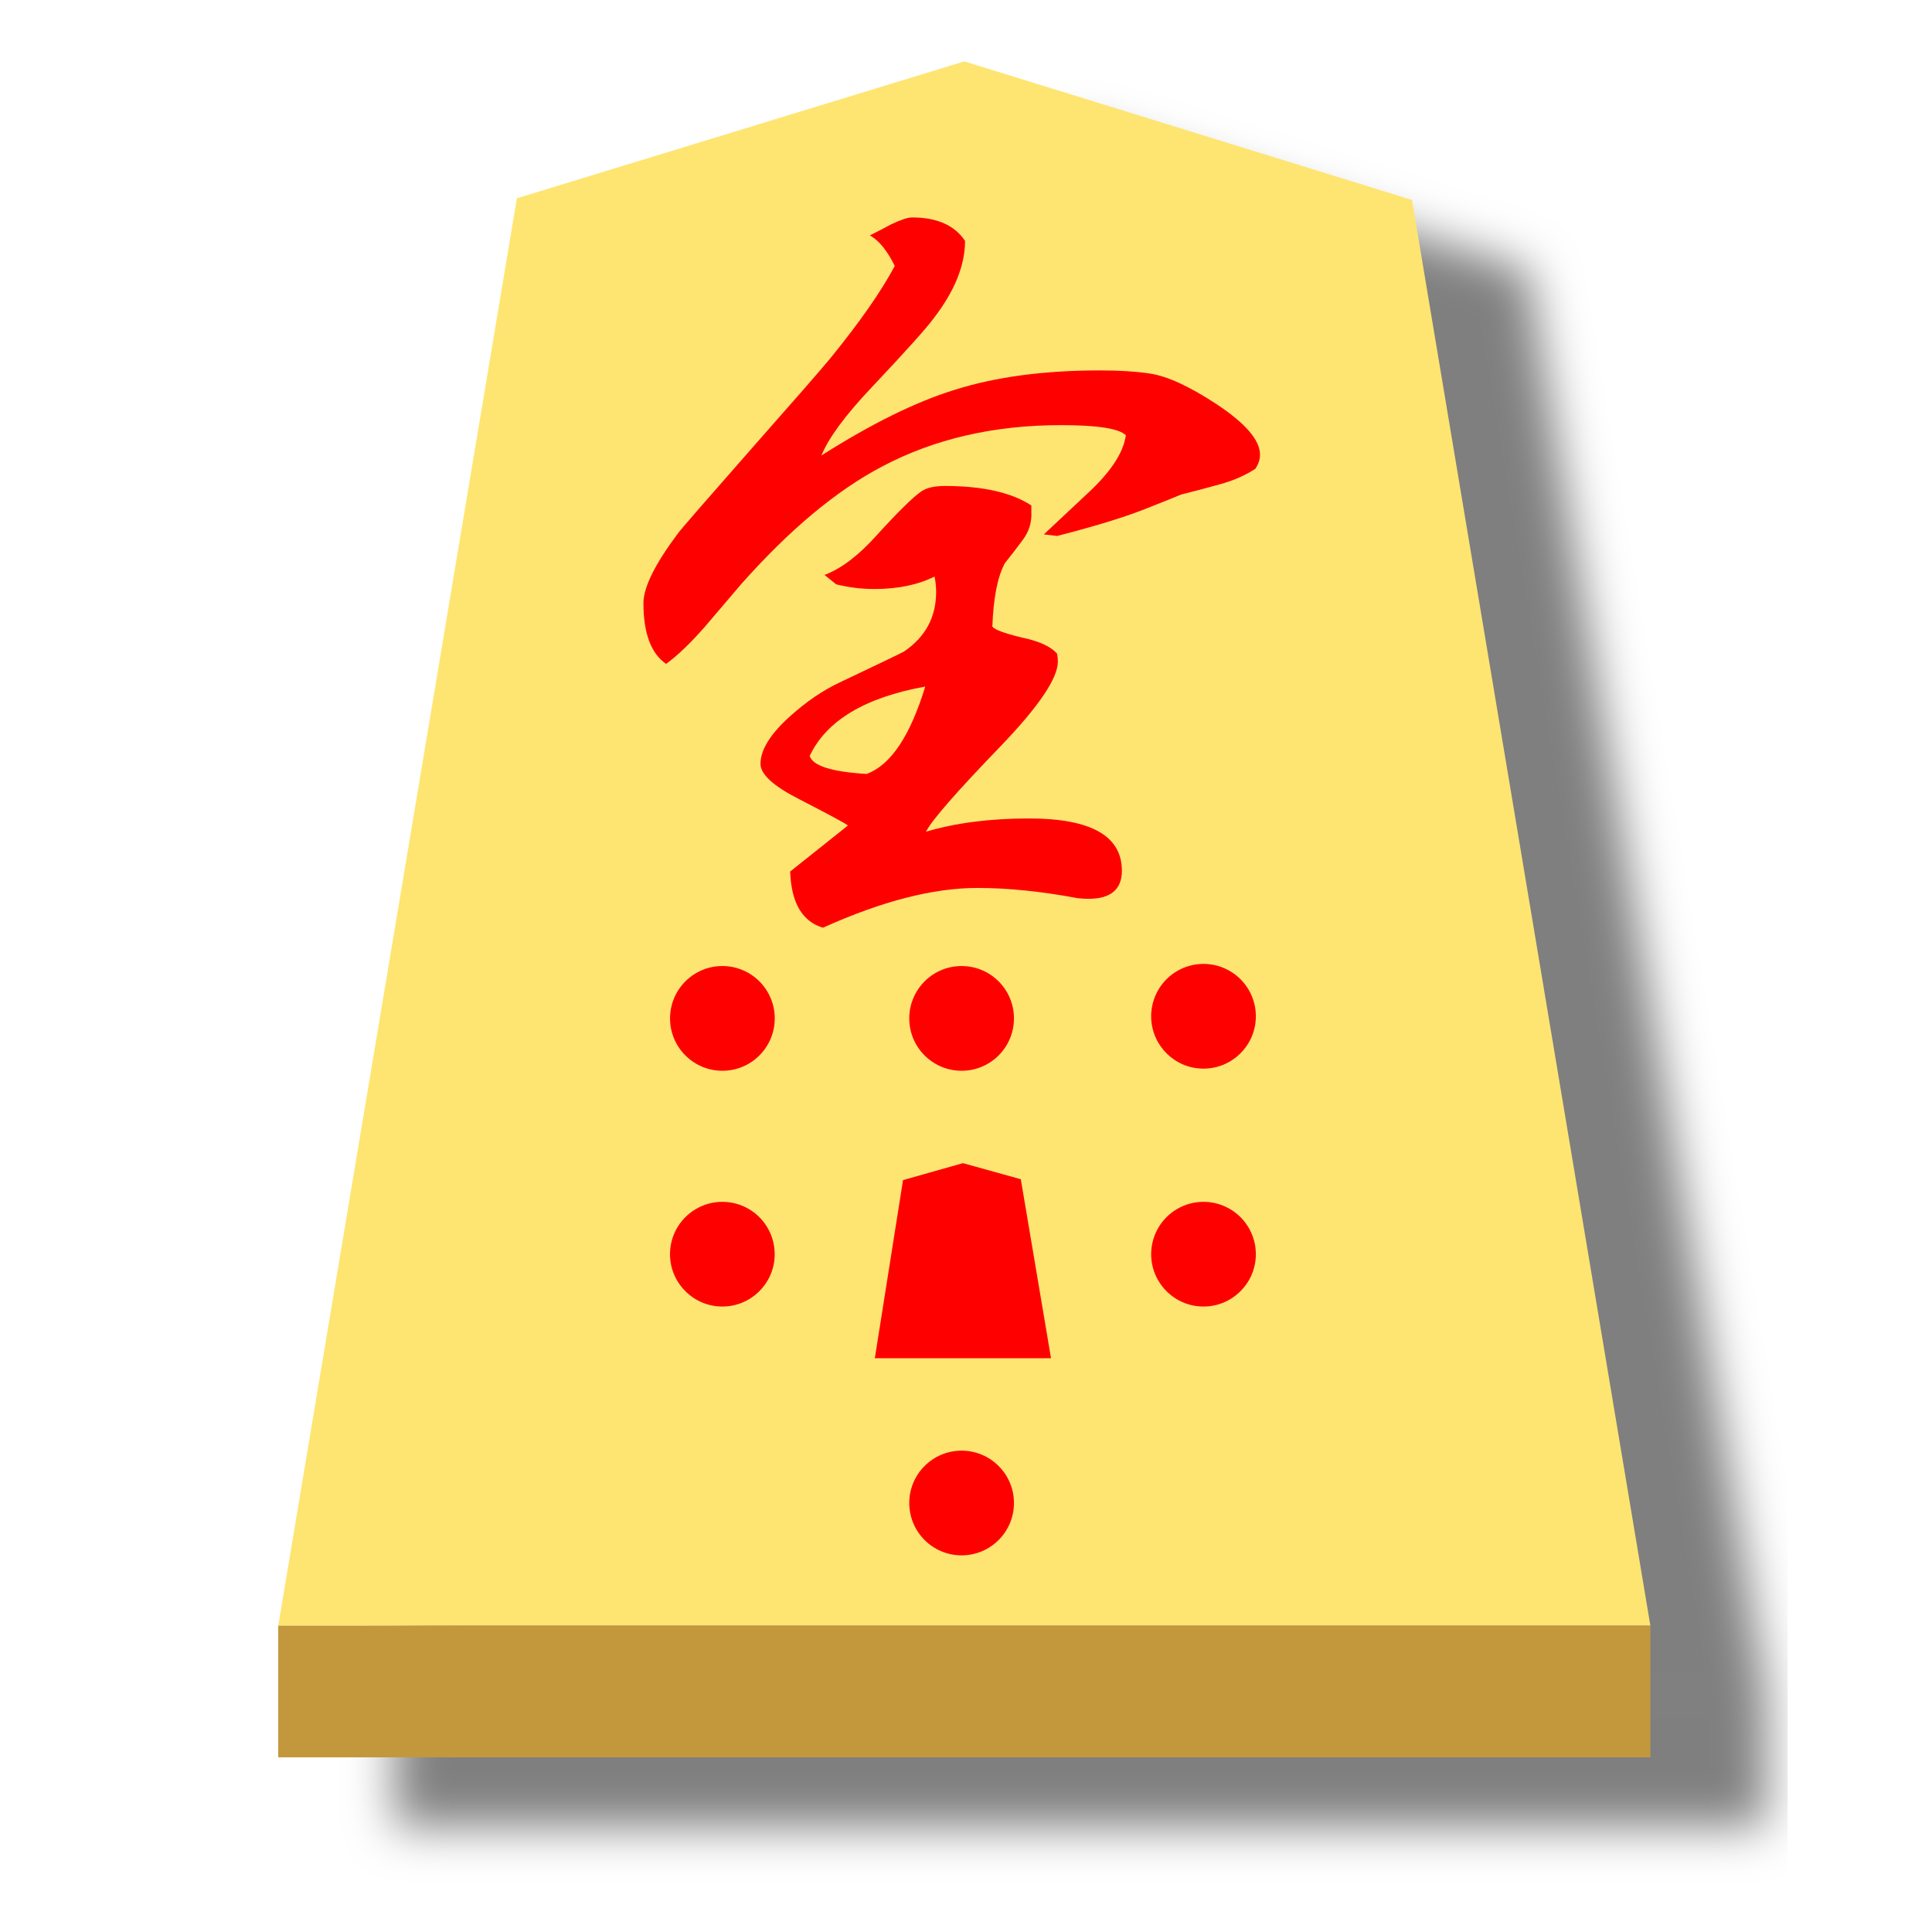
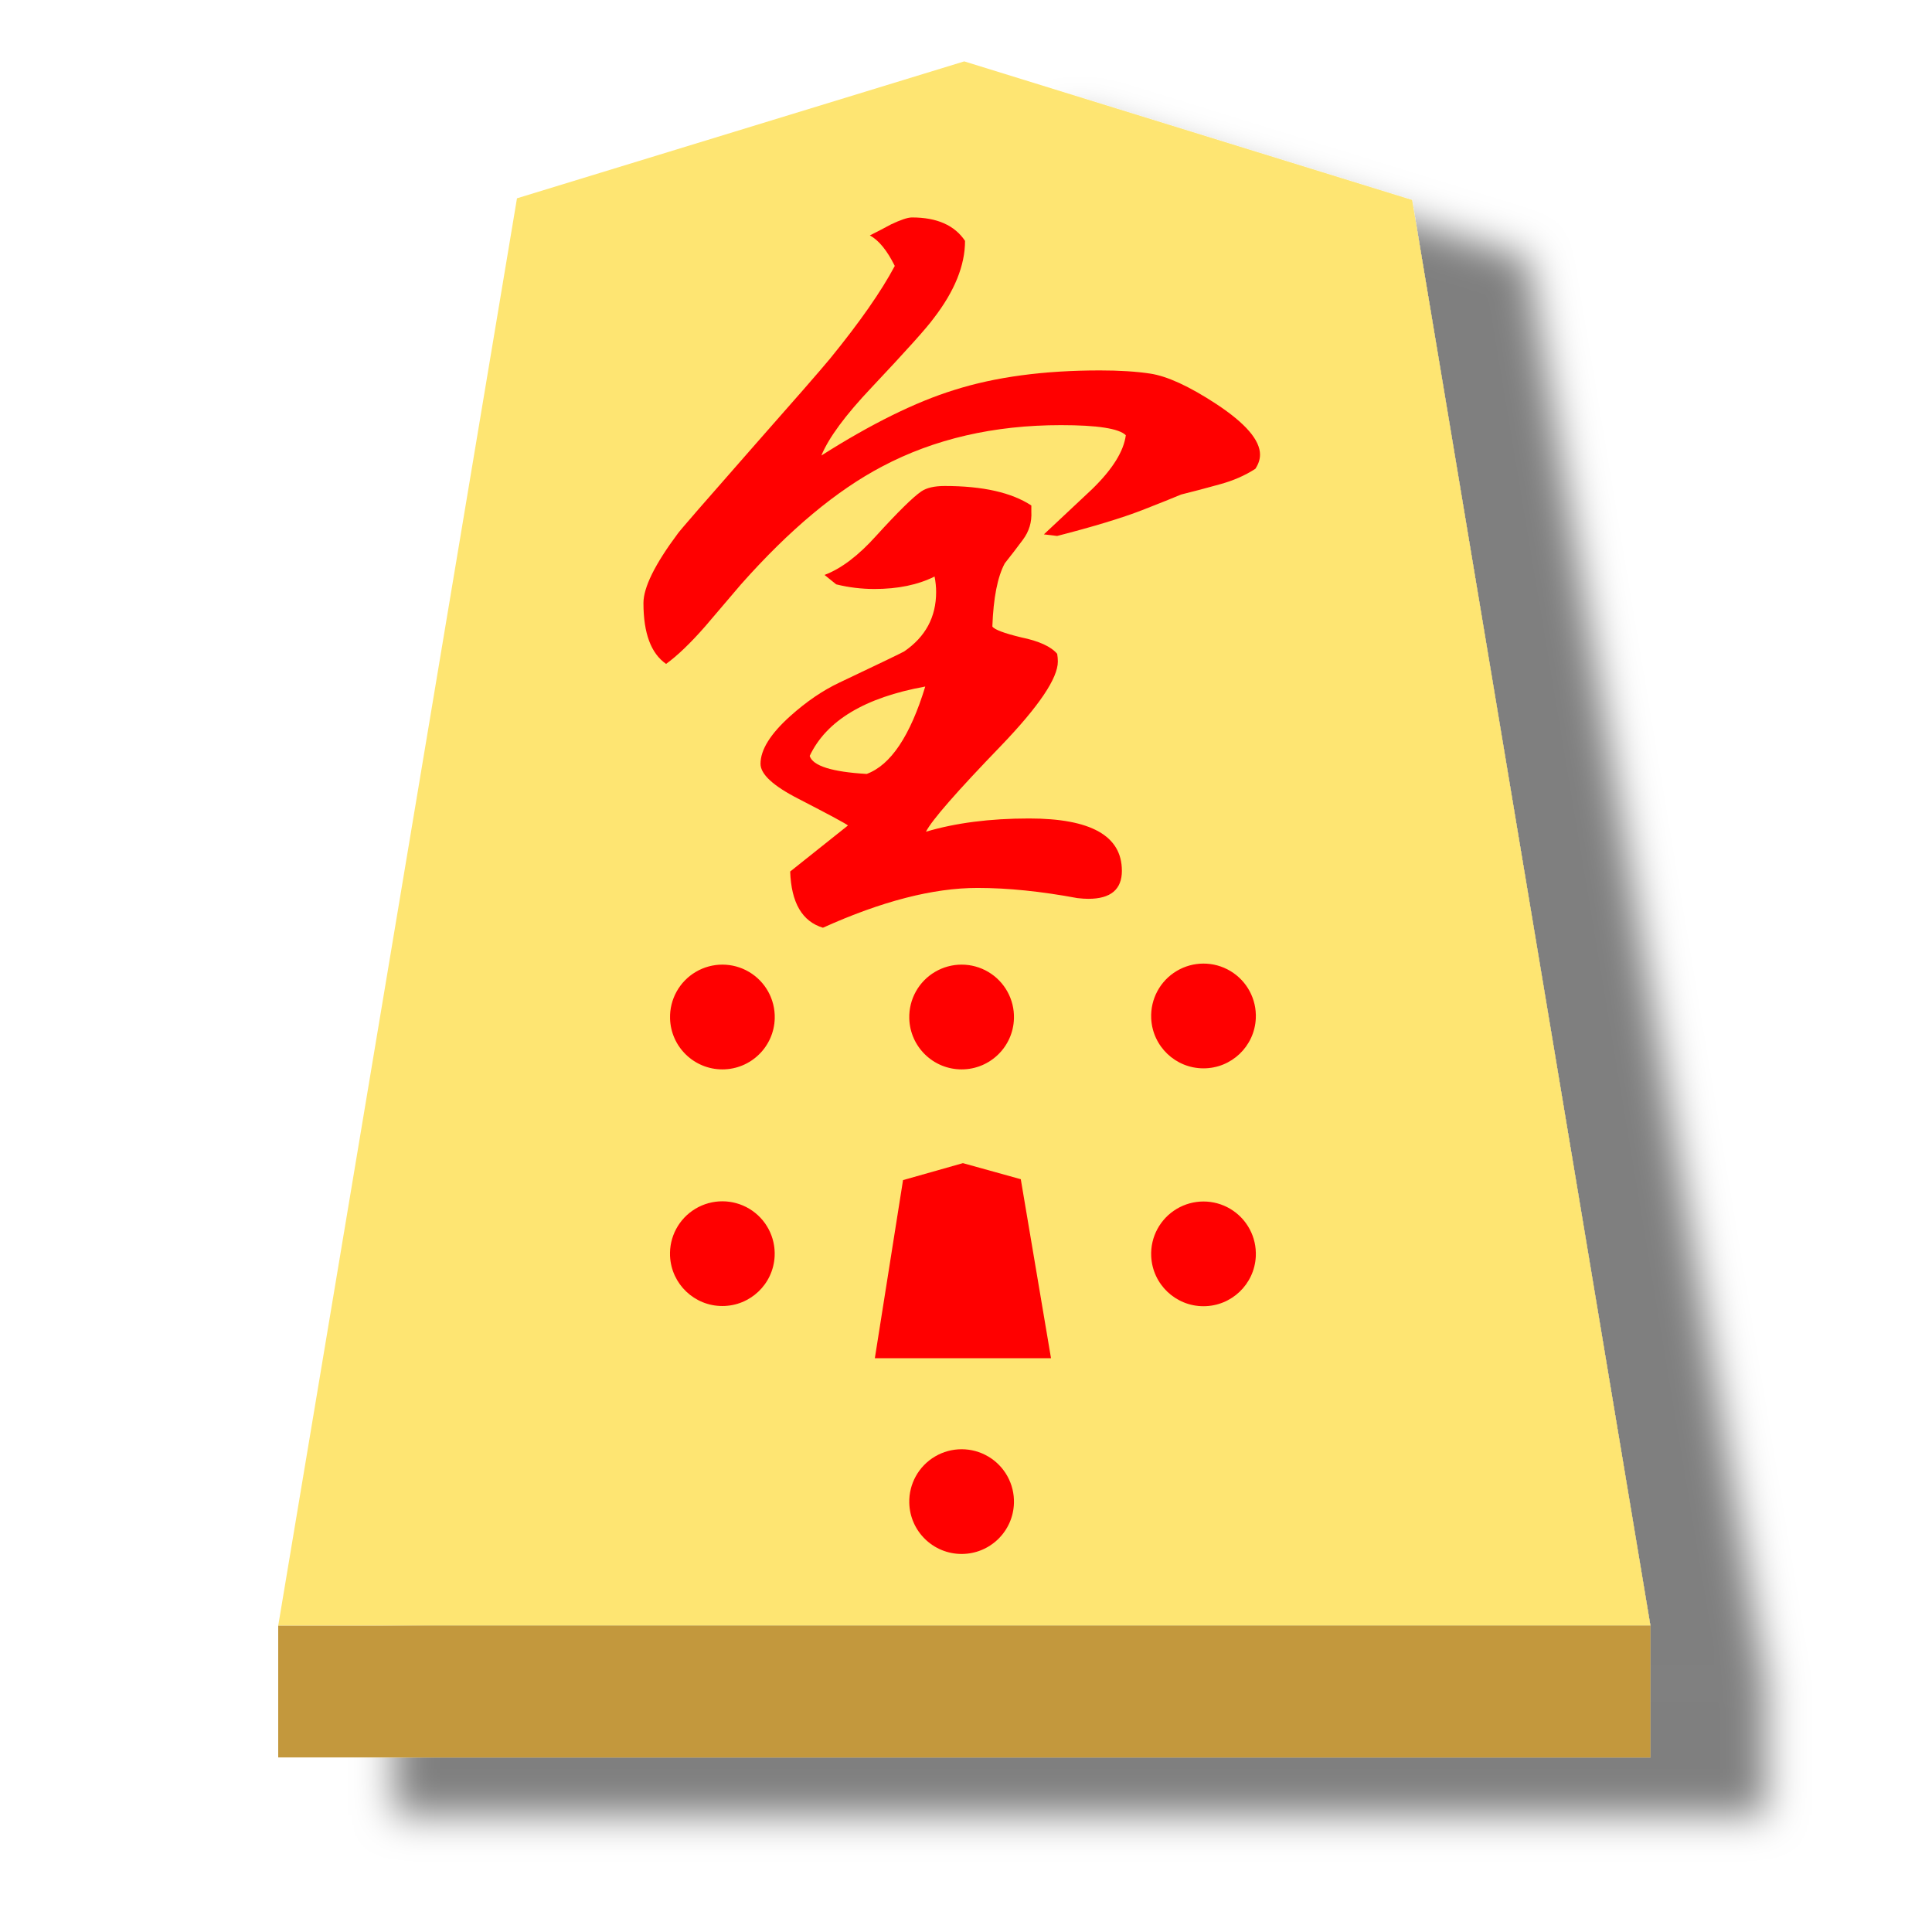
- <svg xmlns="http://www.w3.org/2000/svg" viewBox="0 0 22 22">
-   <defs>
-     <filter id="0NK_svg__a" color-interpolation-filters="sRGB">
-       <feGaussianBlur in="SourceAlpha" result="blur" stdDeviation="1" />
-       <feOffset dx="5" dy="3" in="blur" result="offset" />
-       <feFlood flood-color="#000" flood-opacity=".5" />
-       <feComposite in2="offset" operator="in" />
-       <feComposite in="SourceGraphic" />
-     </filter>
-   </defs>
-   <g stroke-width=".435" filter="url(#0NK_svg__a)" transform="translate(-107.147 -25.23)scale(.26458)">
-     <path fill="#fee572" d="m446.472 98-19.256 5.892-10.271 61.433H476l-10.259-61.359z" />
-     <path fill="#c3983c" d="M416.945 165.325v5.668H476v-5.669z" />
+ <svg xmlns="http://www.w3.org/2000/svg" viewBox="0 0 100 100">
+   <g filter="drop-shadow(6px 3px 1px rgba(0,0,0,0.5))">
+     <path fill="#fee572" d="m49.909 3.177-23.15 7.087L14.4 84.145h71.023L73.09 10.35z" />
+     <path fill="#c3983c" d="M14.4 84.145v6.819h71.023v-6.819z" />
+     <path fill="red" d="m46.673 68.409.977-6.182 2.086-.582 2 .555 1.046 6.214zm12.913-3.382a2.71 2.71 0 1 1 5.414 0 2.71 2.71 0 0 1-5.414 0m-24.904 0a2.71 2.71 0 1 1 5.413 0 2.71 2.71 0 0 1-5.413 0M59.586 52.71a2.71 2.71 0 1 1 5.414.005 2.71 2.71 0 0 1-5.414 0zm-24.904 0a2.71 2.71 0 1 1 5.418.005 2.71 2.71 0 0 1-5.418 0zm12.382 0a2.71 2.71 0 1 1 5.418.005 2.71 2.71 0 0 1-5.418 0zm0 25.086a2.71 2.71 0 1 1 5.418 0 2.71 2.71 0 0 1-5.418 0" />
+     <path fill="red" d="m45.282 70.3 1.459-9.218 3.1-.878 2.995.832L54.4 70.3zm19.936-46.764q0 .364-.24.728-.81.527-1.86.809-1.009.282-1.977.522-.687.287-2.023.81-1.573.609-4.4 1.336l-.686-.082 2.5-2.345q1.577-1.537 1.74-2.787-.527-.522-3.354-.522-5.209 0-9.25 2.136-3.554 1.864-7.313 6.104l-1.86 2.182q-1.131 1.291-2.018 1.937-1.172-.81-1.172-3.15 0-1.214 1.777-3.596.163-.24 4-4.604 3.073-3.478 3.877-4.446 2.305-2.827 3.355-4.804-.605-1.214-1.291-1.578.563-.281 1.09-.568.764-.363 1.091-.363 1.937 0 2.746 1.213 0 1.9-1.618 4-.523.727-3.227 3.596-2.023 2.136-2.591 3.513 3.881-2.463 6.872-3.39 3.191-1.014 7.55-1.014 1.5 0 2.591.163 1.332.2 3.432 1.578 2.26 1.49 2.26 2.622m-7.15 21.532q0 1.455-1.737 1.455-.241 0-.564-.037-2.827-.527-5.173-.527-3.436 0-8 2.06-1.613-.487-1.695-2.91l2.99-2.382q-.122-.122-2.545-1.372-1.981-1.01-1.981-1.819 0-1.09 1.536-2.468 1.255-1.127 2.545-1.736 3.069-1.455 3.355-1.614 1.654-1.132 1.654-3.073 0-.4-.081-.804-1.291.645-3.11.645-1.008 0-1.981-.24l-.605-.487q1.291-.486 2.668-2.018 1.696-1.864 2.341-2.305.41-.281 1.214-.281 2.945 0 4.482 1.009v.318q.045.813-.441 1.459-.446.604-.932 1.214-.564 1.045-.645 3.272.159.241 1.495.564 1.373.282 1.86.85.035.2.035.4 0 1.295-2.945 4.364-3.436 3.559-3.882 4.445 2.305-.686 5.337-.686 4.804 0 4.804 2.704m-10.182-9.532q-4.681.85-5.977 3.591.246.773 2.95.932 1.86-.682 3.032-4.523" />
  </g>
-   <path fill="red" fill-rule="evenodd" d="m10.268 15.05.215-1.36.459-.128.44.122.23 1.367zm2.841-.744a.596.596 0 1 1 1.191 0 .596.596 0 0 1-1.191 0m-5.479 0a.596.596 0 1 1 1.191 0 .596.596 0 0 1-1.191 0m5.479-2.71a.596.596 0 1 1 1.191.001.596.596 0 0 1-1.191 0zm-5.479 0a.596.596 0 1 1 1.192.001.596.596 0 0 1-1.192 0zm2.724 0a.596.596 0 1 1 1.192.001.596.596 0 0 1-1.192 0zm0 5.519a.596.596 0 1 1 1.192 0 .596.596 0 0 1-1.192 0" />
-   <path fill="red" fill-rule="evenodd" d="m9.962 15.466.321-2.028.682-.193.659.183.344 2.038z" />
-   <path fill="red" d="M14.348 5.178q0 .08-.053.16-.178.116-.409.178-.222.062-.435.115-.151.063-.445.178-.346.134-.968.294l-.151-.018.55-.516q.347-.338.383-.613-.116-.115-.738-.115-1.146 0-2.035.47-.782.41-1.609 1.343l-.409.48q-.249.284-.444.426-.258-.178-.258-.693 0-.267.391-.791.036-.053.88-1.013.676-.765.853-.978.507-.622.738-1.057-.133-.267-.284-.347.124-.062.24-.125.168-.08.24-.08.426 0 .604.267 0 .418-.356.88-.115.16-.71.791-.445.47-.57.773.854-.542 1.512-.746.702-.223 1.661-.223.33 0 .57.036.293.044.755.347.497.328.497.577m-1.573 4.737q0 .32-.382.32-.053 0-.124-.008-.622-.116-1.138-.116-.756 0-1.76.453-.355-.107-.373-.64l.658-.524q-.027-.027-.56-.302-.436-.222-.436-.4 0-.24.338-.543.276-.248.56-.382.675-.32.738-.355.364-.249.364-.676 0-.088-.018-.177-.284.142-.684.142-.222 0-.436-.053l-.133-.107q.284-.107.587-.444.373-.41.515-.507.09-.062.267-.062.648 0 .986.222v.07q.01.179-.097.321-.098.133-.205.267-.124.23-.142.72.035.053.329.124.302.062.409.187.008.044.008.088 0 .285-.648.96-.756.783-.854.978.507-.151 1.174-.151 1.057 0 1.057.595m-2.24-2.097q-1.03.187-1.315.79.054.17.649.205.409-.15.667-.995" />
</svg>
